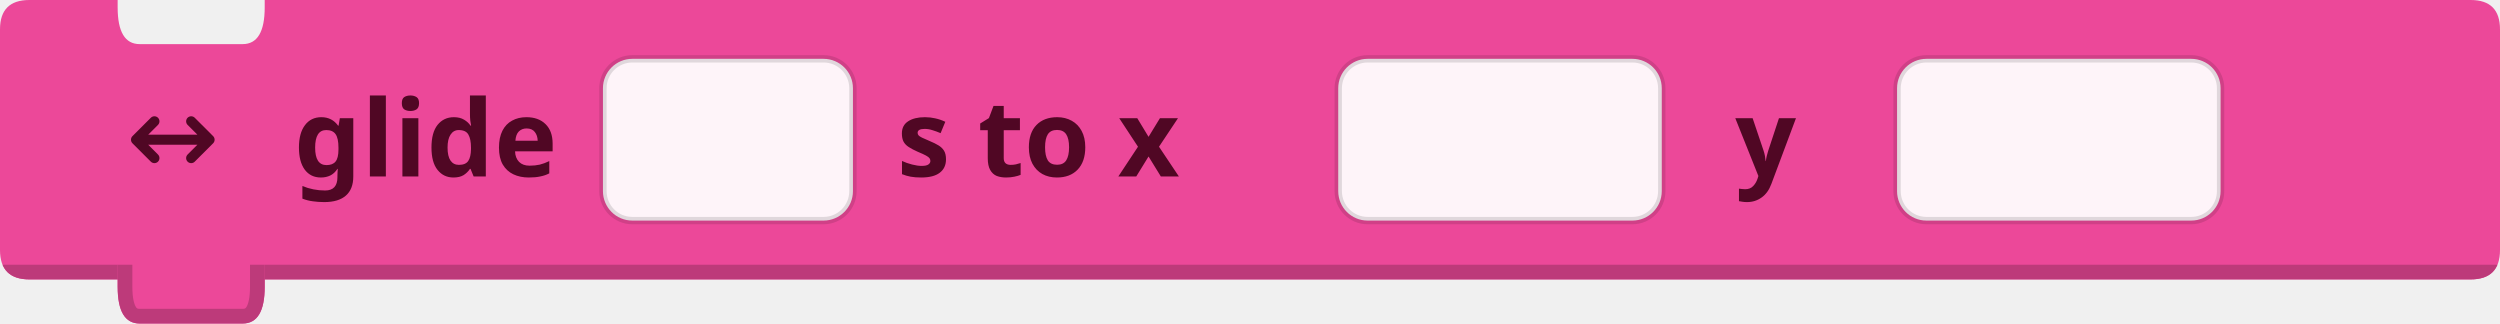
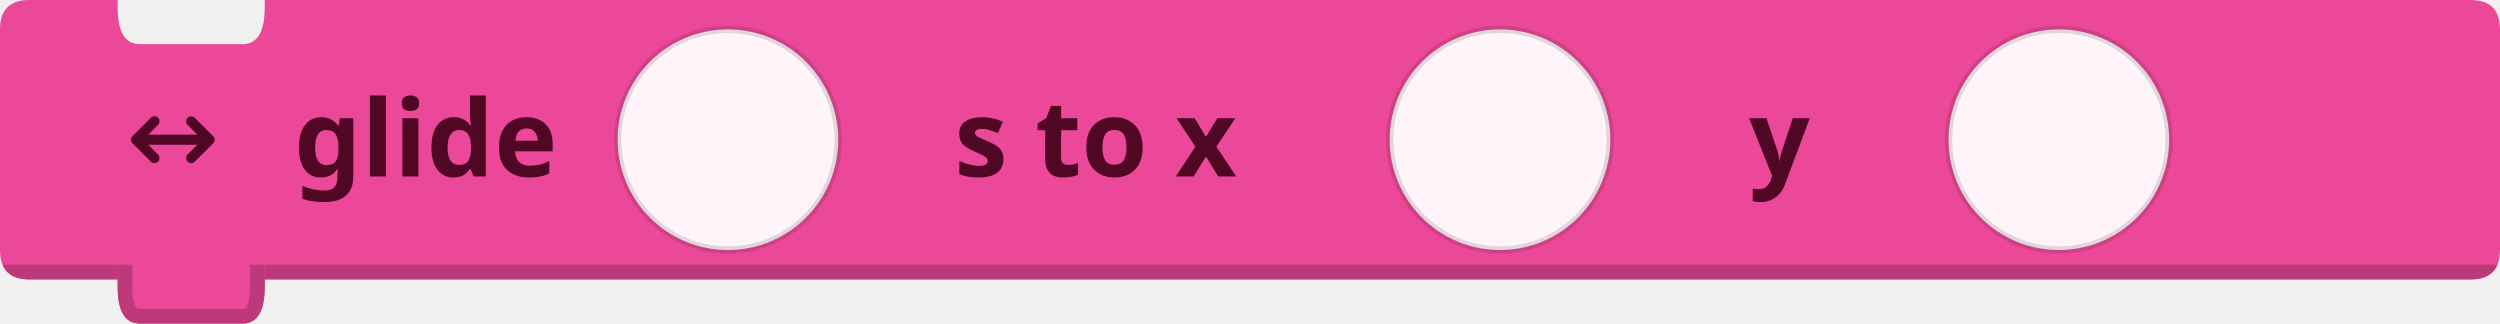
<svg xmlns="http://www.w3.org/2000/svg" width="340" height="44" viewBox="0 0 340 44" fill="none">
  <defs>
    <clipPath id="blockClip">
      <path d="M4 0 H16 V1 Q16 6 19 6 H33 Q36 6 36 1 V0 H336 Q340 0 340 4 V34 Q340 38 336 38 H4 Q0 38 0 34 V4 Q0 0 4 0 Z" />
    </clipPath>
    <clipPath id="tabClip">
      <path d="M16 34 H36 V39 Q36 44 33 44 H19 Q16 44 16 39 V34 Z" />
    </clipPath>
  </defs>
  <path d="M4 0 H16 V1 Q16 6 19 6 H33 Q36 6 36 1 V0 H336 Q340 0 340 4 V34 Q340 38 336 38 H4 Q0 38 0 34 V4 Q0 0 4 0 Z" fill="#ec4899" />
  <rect x="0" y="36" width="340" height="2" fill="#bd3a7a" clip-path="url(#blockClip)" />
  <path d="M16 34 H36 V39 Q36 44 33 44 H19 Q16 44 16 39 V34 Z" fill="#ec4899" />
  <path d="M16 36 V39 Q16 44 19 44 H33 Q36 44 36 39 V36" fill="none" stroke="#bd3a7a" stroke-width="4" clip-path="url(#tabClip)" />
-   <rect x="82" y="8" width="34" height="22" rx="4" fill="#ffffff" fill-opacity=".94" stroke="#000000" stroke-opacity=".12" />
-   <rect x="182" y="8" width="44" height="22" rx="4" fill="#ffffff" fill-opacity=".94" stroke="#000000" stroke-opacity=".12" />
-   <rect x="258" y="8" width="44" height="22" rx="4" fill="#ffffff" fill-opacity=".94" stroke="#000000" stroke-opacity=".12" />
+   <circle cx="99" cy="19" r="15" fill="#ffffff" fill-opacity=".94" stroke="#000000" stroke-opacity=".12" />
+   <circle cx="204" cy="19" r="15" fill="#ffffff" fill-opacity=".94" stroke="#000000" stroke-opacity=".12" />
+   <circle cx="280" cy="19" r="15" fill="#ffffff" fill-opacity=".94" stroke="#000000" stroke-opacity=".12" />
  <g transform="translate(16 11.5) scale(.625)">
    <path d="M4 12h16M8 8l-4 4 4 4M16 8l4 4-4 4" fill="none" stroke="#500724" stroke-width="2.2" stroke-linecap="round" stroke-linejoin="round" />
  </g>
  <text x="40" y="24" fill="#500724" font-family="'Segoe UI Variable', 'Segoe UI', system-ui, sans-serif" font-size="14.5" font-weight="600">glide</text>
-   <text x="122" y="24" fill="#500724" font-family="'Segoe UI Variable', 'Segoe UI', system-ui, sans-serif" font-size="14.5" font-weight="600">s to x</text>
-   <text x="236" y="24" fill="#500724" font-family="'Segoe UI Variable', 'Segoe UI', system-ui, sans-serif" font-size="14.5" font-weight="600">y</text>
+   <text x="149" y="24" fill="#500724" font-family="'Segoe UI Variable', 'Segoe UI', system-ui, sans-serif" font-size="14.5" font-weight="600" text-anchor="middle">s to x</text>
+   <text x="242" y="24" fill="#500724" font-family="'Segoe UI Variable', 'Segoe UI', system-ui, sans-serif" font-size="14.5" font-weight="600" text-anchor="middle">y</text>
</svg>
